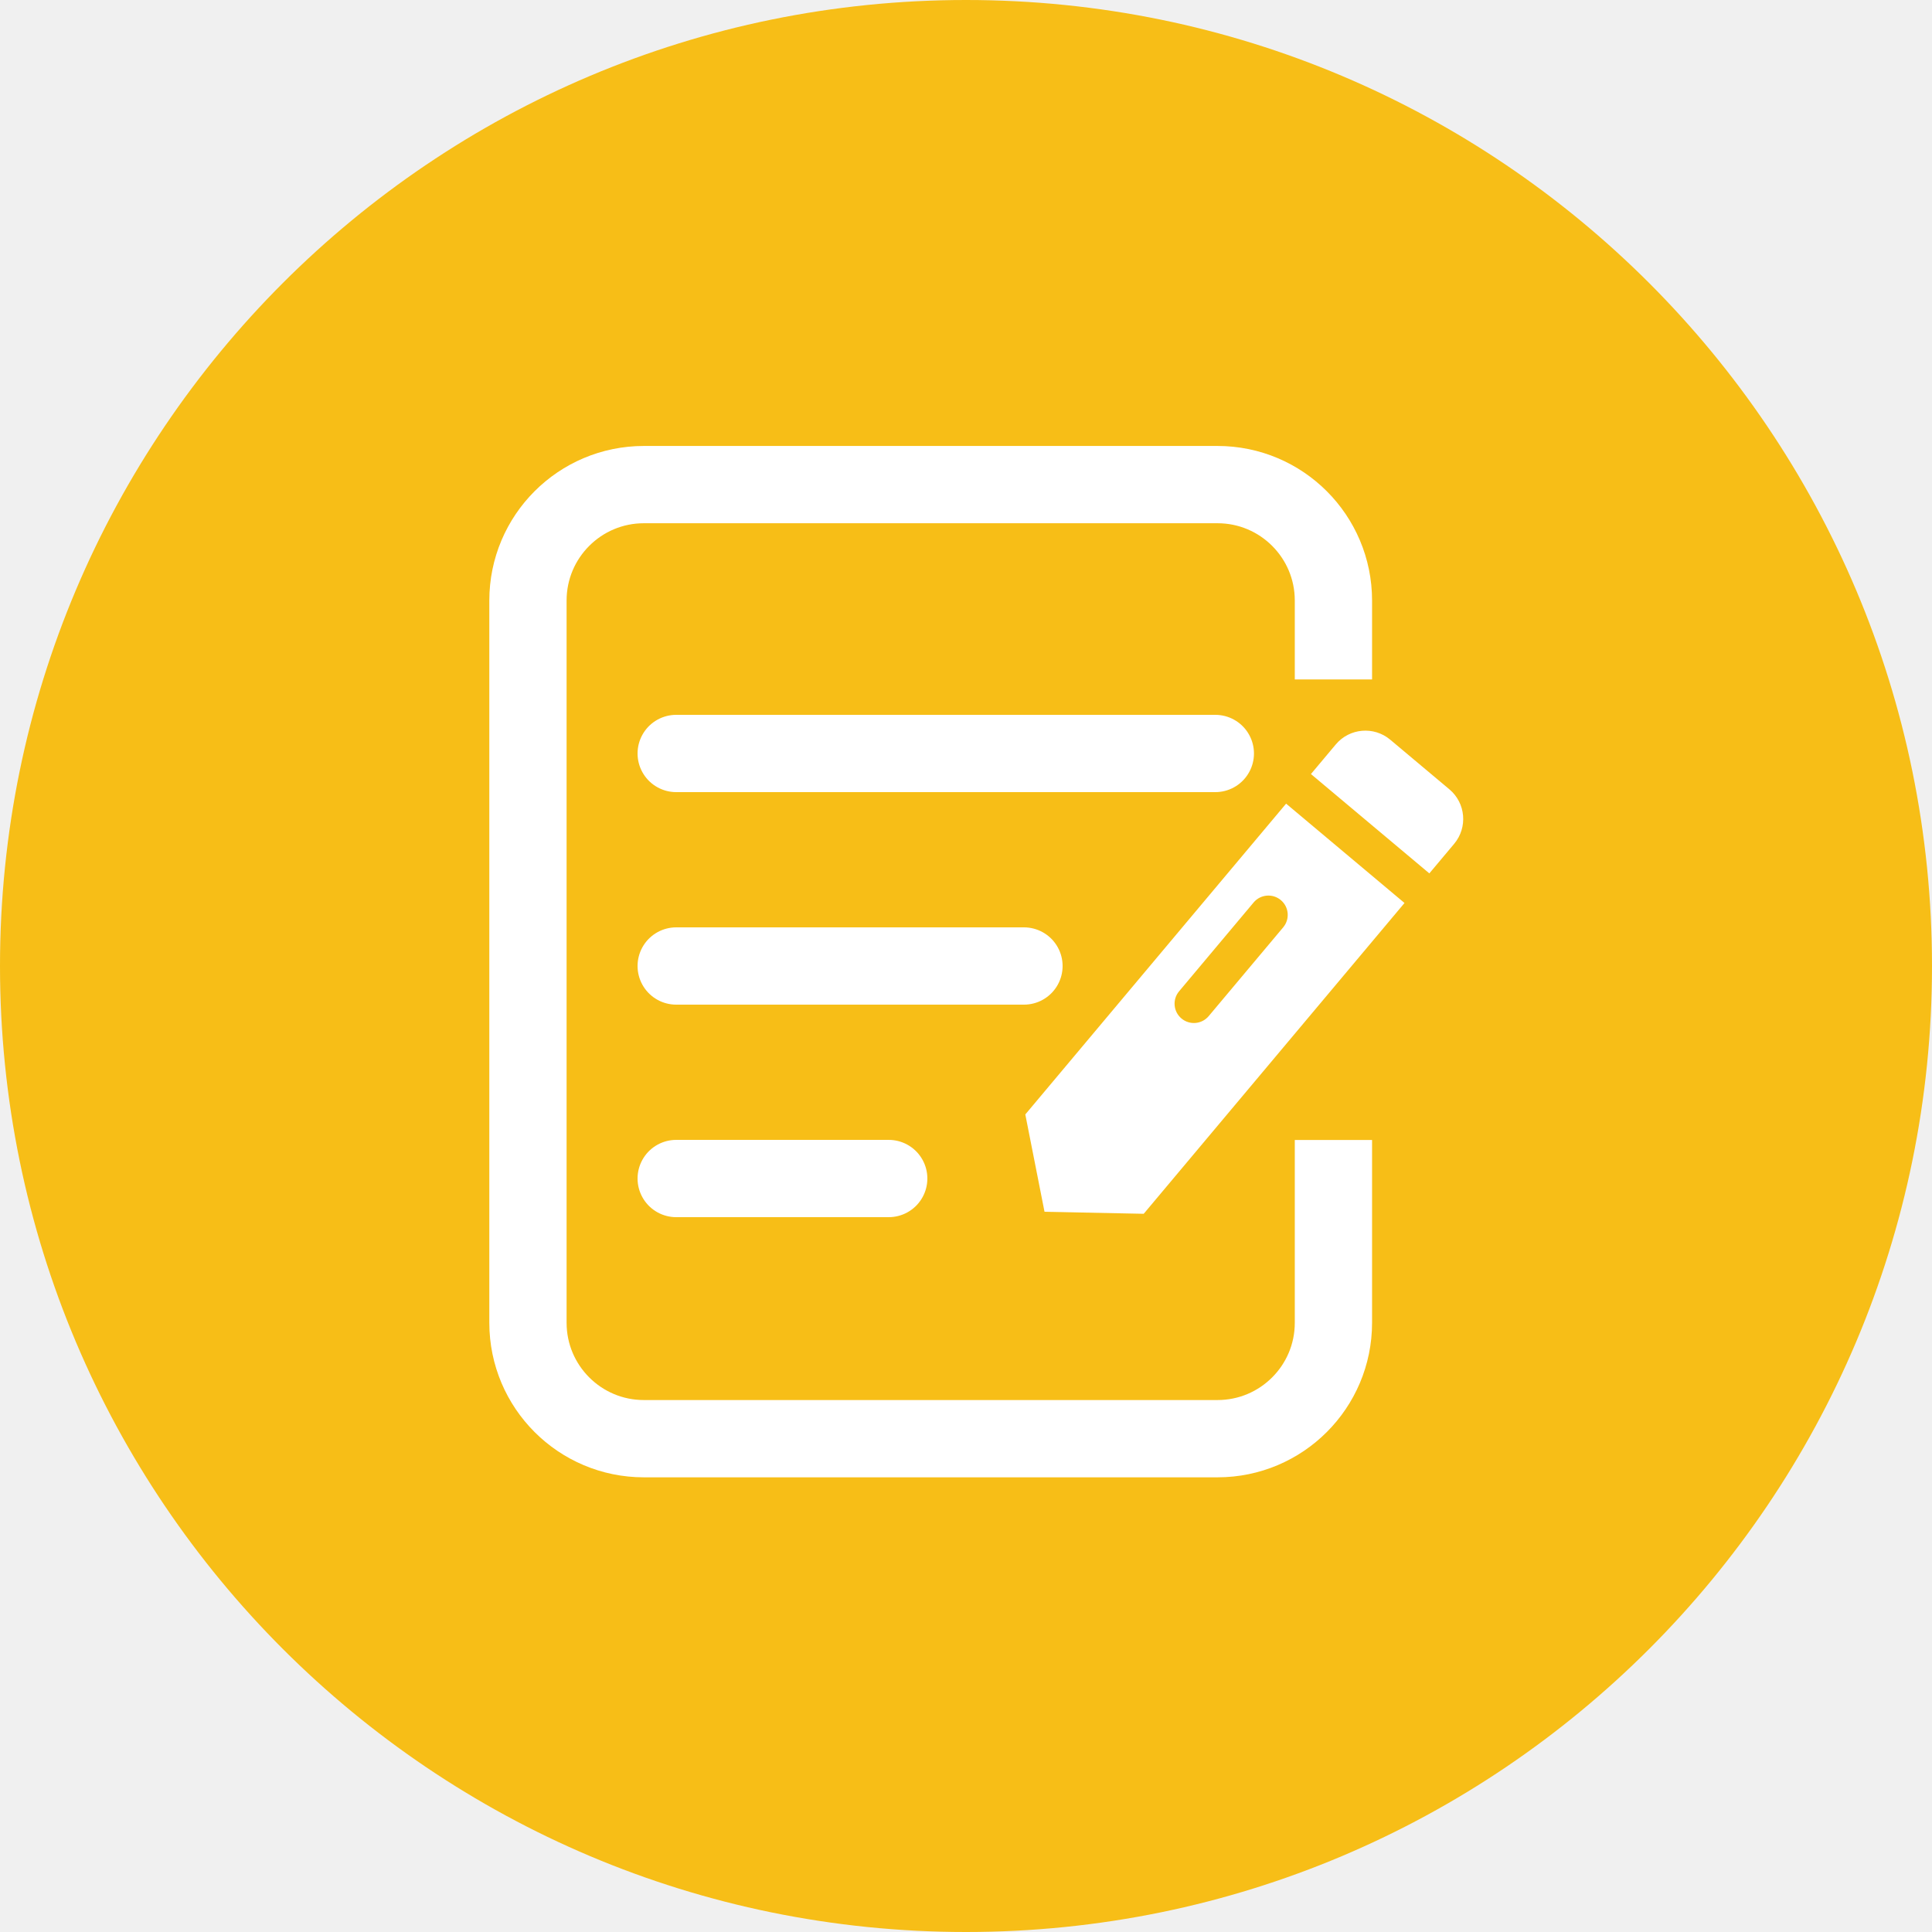
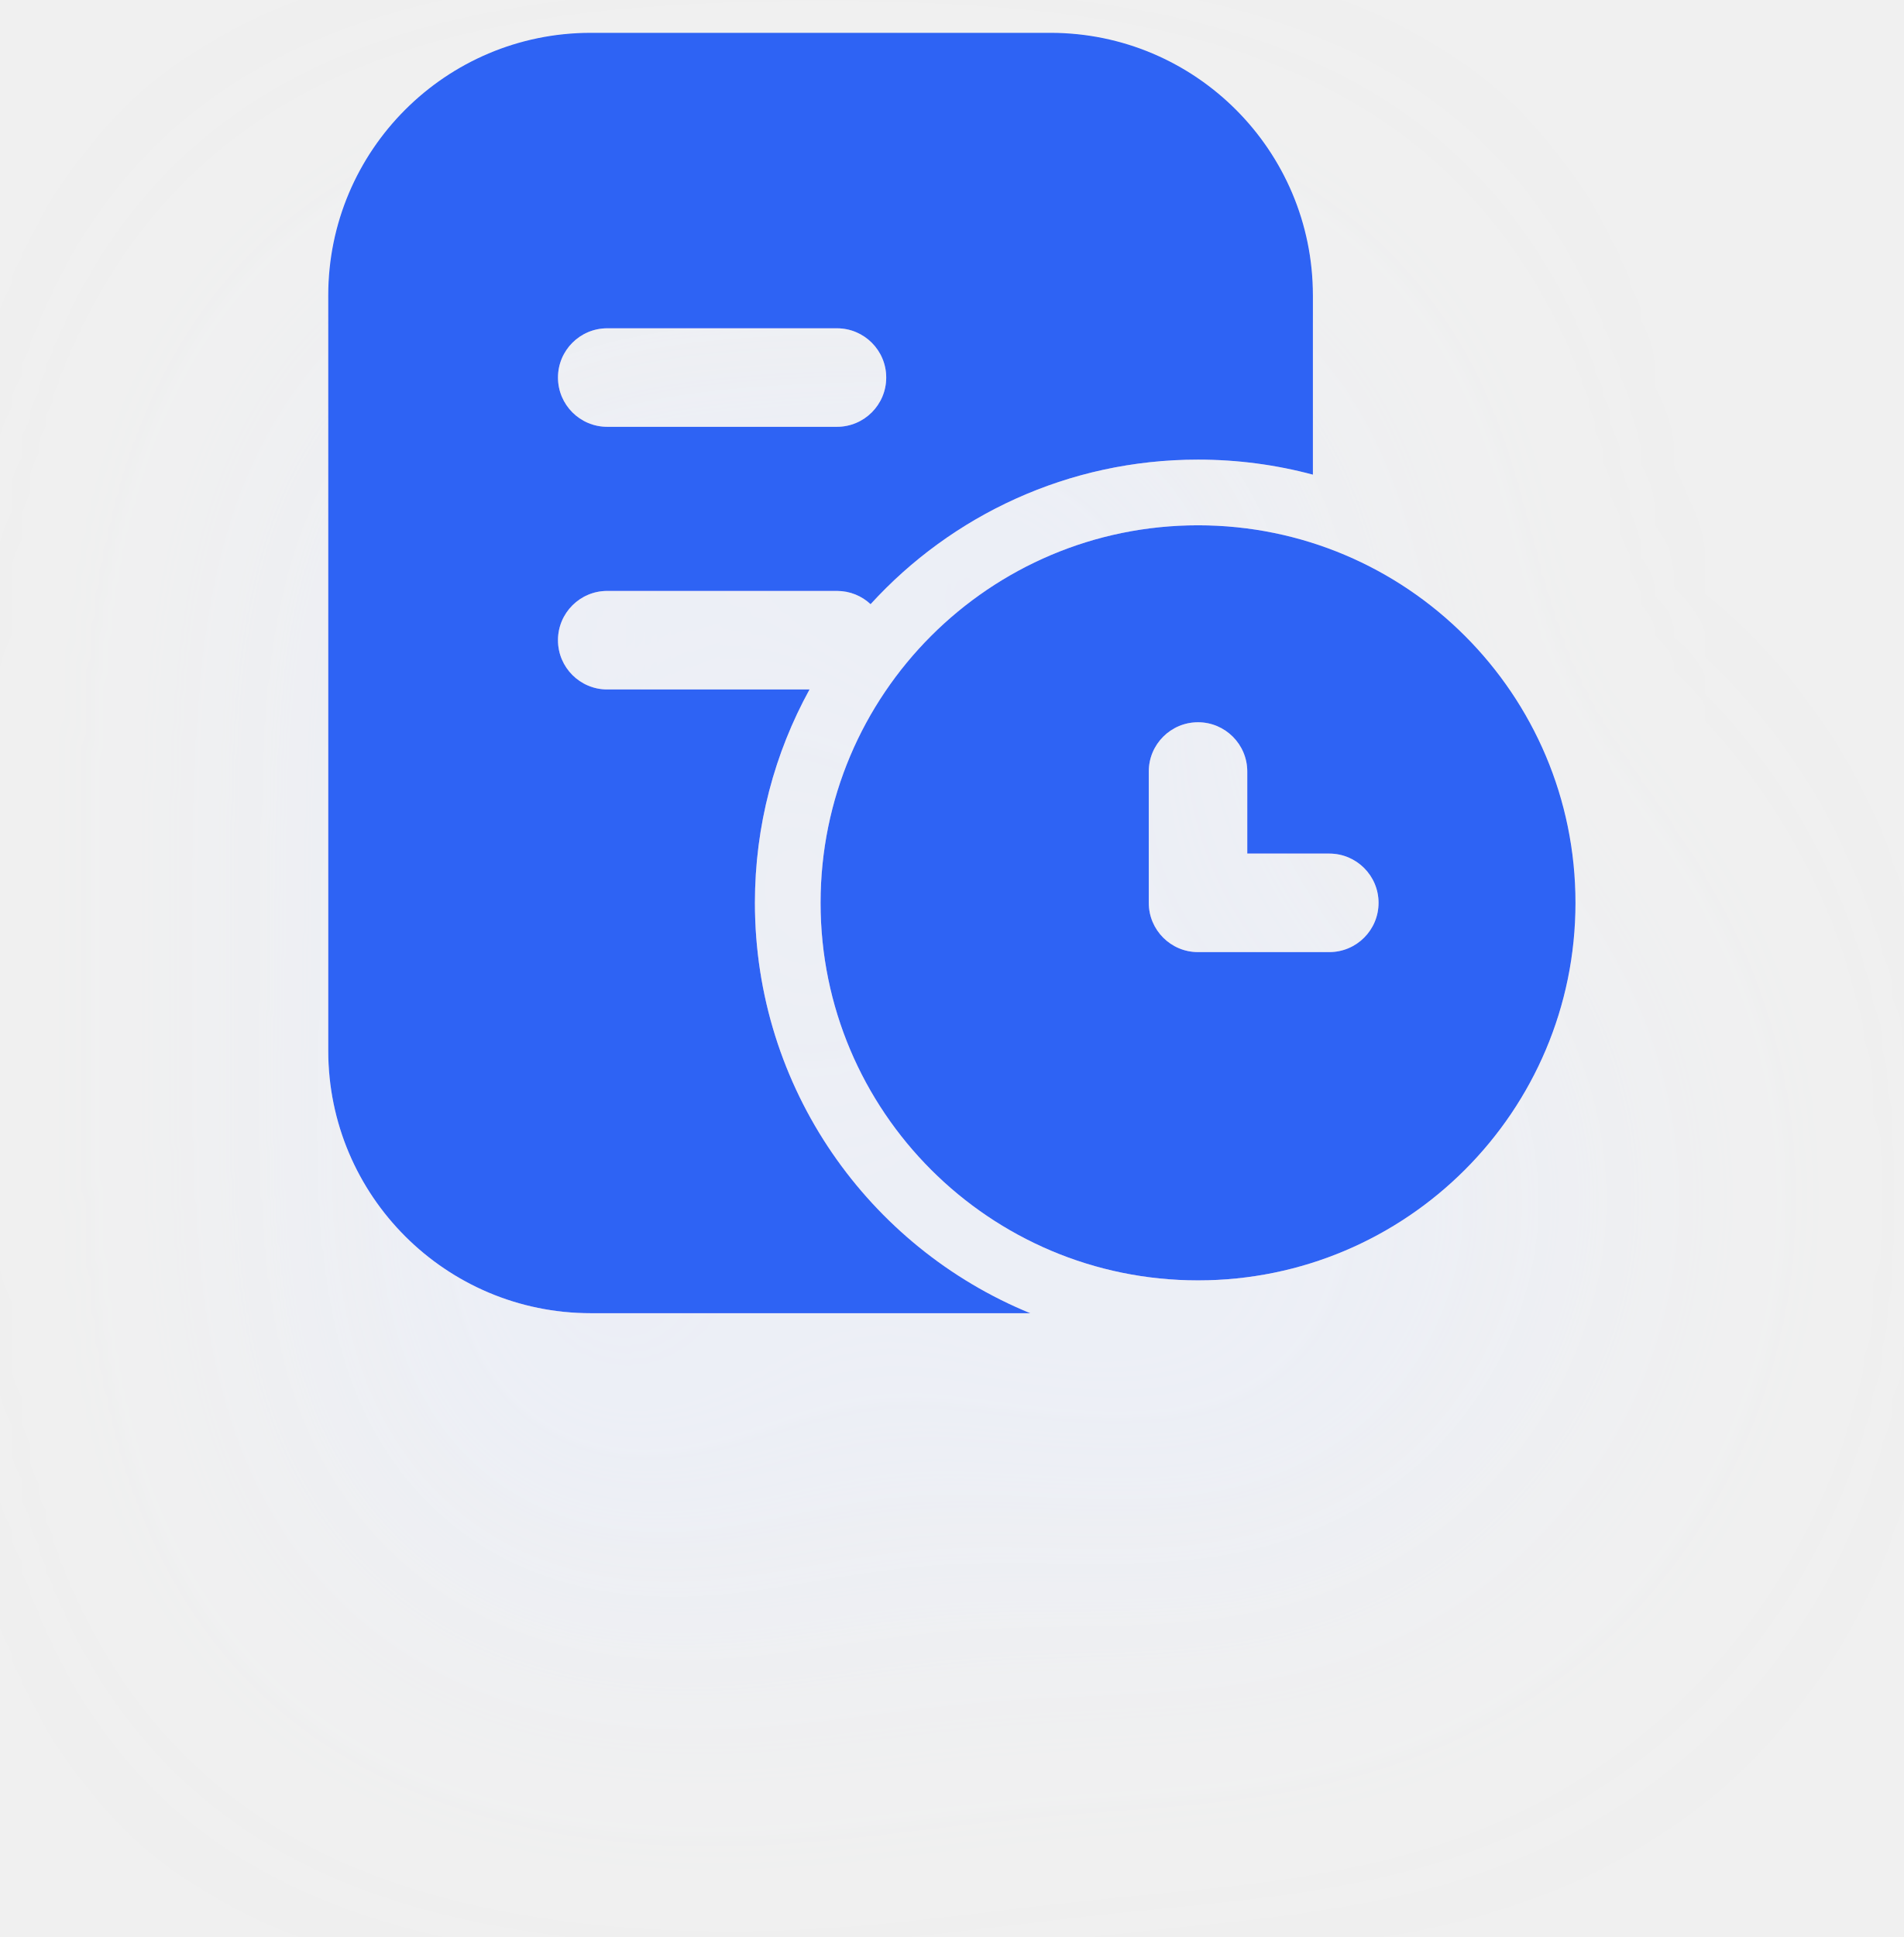
- <svg xmlns="http://www.w3.org/2000/svg" width="100px" height="100px" viewBox="0 0 100 100" version="1.1">
-   <defs />
+ <svg xmlns="http://www.w3.org/2000/svg" width="58px" height="59px" viewBox="0 0 58 59" version="1.1">
+   <defs>
+     <filter x="-51.3%" y="-26.9%" width="202.6%" height="200.0%" filterUnits="objectBoundingBox" id="filter-1">
+       <feOffset dx="0" dy="9" in="SourceAlpha" result="shadowOffsetOuter1" />
+       <feGaussianBlur stdDeviation="5" in="shadowOffsetOuter1" result="shadowBlurOuter1" />
+       <feColorMatrix values="0 0 0 0 0.796   0 0 0 0 0.847   0 0 0 0 0.992  0 0 0 0.5 0" type="matrix" in="shadowBlurOuter1" result="shadowMatrixOuter1" />
+       <feMerge>
+         <feMergeNode in="shadowMatrixOuter1" />
+         <feMergeNode in="SourceGraphic" />
+       </feMerge>
+     </filter>
+   </defs>
  <g id="Page-1" stroke="none" stroke-width="1" fill="none" fill-rule="evenodd">
-     <g id="公司信息-2-copy-7" transform="translate(-325, -672)">
-       <g id="Group-4" transform="translate(325, 672)">
-         <g id="Group-3" fill="#F7BE17">
-           <circle id="Oval-3-Copy-10" cx="50" cy="50" r="50" />
-         </g>
-         <path d="M67.777,40.036 L59.777,40.036 L59.777,38.036 C59.777,36.932 60.672,36.036 61.777,36.036 L65.777,36.036 C66.881,36.036 67.777,36.932 67.777,38.036 L67.777,40.036 Z M67.777,42.036 L67.777,63.036 L63.777,66.256 L59.777,63.036 L59.777,42.036 L67.777,42.036 Z M62.777,46.036 C62.224,46.036 61.777,46.484 61.777,47.036 L61.777,53.036 C61.777,53.588 62.224,54.036 62.777,54.036 C63.329,54.036 63.777,53.588 63.777,53.036 L63.777,47.036 C63.777,46.484 63.329,46.036 62.777,46.036 Z" id="Combined-Shape" fill="#FFFFFF" transform="translate(63.77651, 51.14586) rotate(40) translate(-63.77651, -51.14586) " />
-         <path d="M69.018,35.167 L69.018,31.083 C69.018,27.769 66.332,25.083 63.018,25.083 L33.327,25.083 C30.013,25.083 27.327,27.769 27.327,31.083 L27.327,68.466 C27.327,71.779 30.013,74.466 33.327,74.466 L63.018,74.466 C66.332,74.466 69.018,71.779 69.018,68.466 L69.018,59.006" id="Path-25" stroke="#FFFFFF" stroke-width="4" />
-         <path d="M35,39 L62.905,39" id="Path-26" stroke="#FFFFFF" stroke-width="4" stroke-linecap="round" />
-         <path d="M35,50 L53,50" id="Path-26-Copy" stroke="#FFFFFF" stroke-width="4" stroke-linecap="round" />
-         <path d="M35,61 L46,61" id="Path-26-Copy-2" stroke="#FFFFFF" stroke-width="4" stroke-linecap="round" />
+     <g id="会员卡-普通会员-copy-5" transform="translate(-597, -611)" fill="#2F63F4">
+       <g id="Group-5" filter="url(#filter-1)" transform="translate(607, 612)">
+         <path d="M30,13.458 C28.884,13.159 27.71,13 26.5,13 C22.548,13 18.993,14.698 16.524,17.404 C16.256,17.153 15.896,17 15.5,17 L8.5,17 C7.672,17 7,17.672 7,18.5 C7,19.328 7.672,20 8.5,20 L14.665,20 C13.604,21.928 13,24.144 13,26.5 C13,32.148 16.468,36.986 21.392,39 L8,39 C3.582,39 5.41083001e-16,35.418 0,31 L0,8 C-5.41083001e-16,3.582 3.582,8.11624501e-16 8,0 L22,0 C26.418,-8.11624501e-16 30,3.582 30,8 L30,13.458 Z M8.5,9 C7.672,9 7,9.672 7,10.5 C7,11.328 7.672,12 8.5,12 L15.5,12 C16.328,12 17,11.328 17,10.5 C17,9.672 16.328,9 15.5,9 L8.5,9 Z" id="Combined-Shape" />
+         <path d="M28,25 L28,22.5 C28,21.672 27.328,21 26.5,21 C25.672,21 25,21.672 25,22.5 L25,26.5 C25,27.328 25.672,28 26.5,28 L30.5,28 C31.328,28 32,27.328 32,26.5 C32,25.672 31.328,25 30.5,25 L28,25 Z M26.5,38 C20.149,38 15,32.851 15,26.5 C15,20.149 20.149,15 26.5,15 C32.851,15 38,20.149 38,26.5 C38,32.851 32.851,38 26.5,38 Z" id="Combined-Shape" />
      </g>
    </g>
  </g>
</svg>
